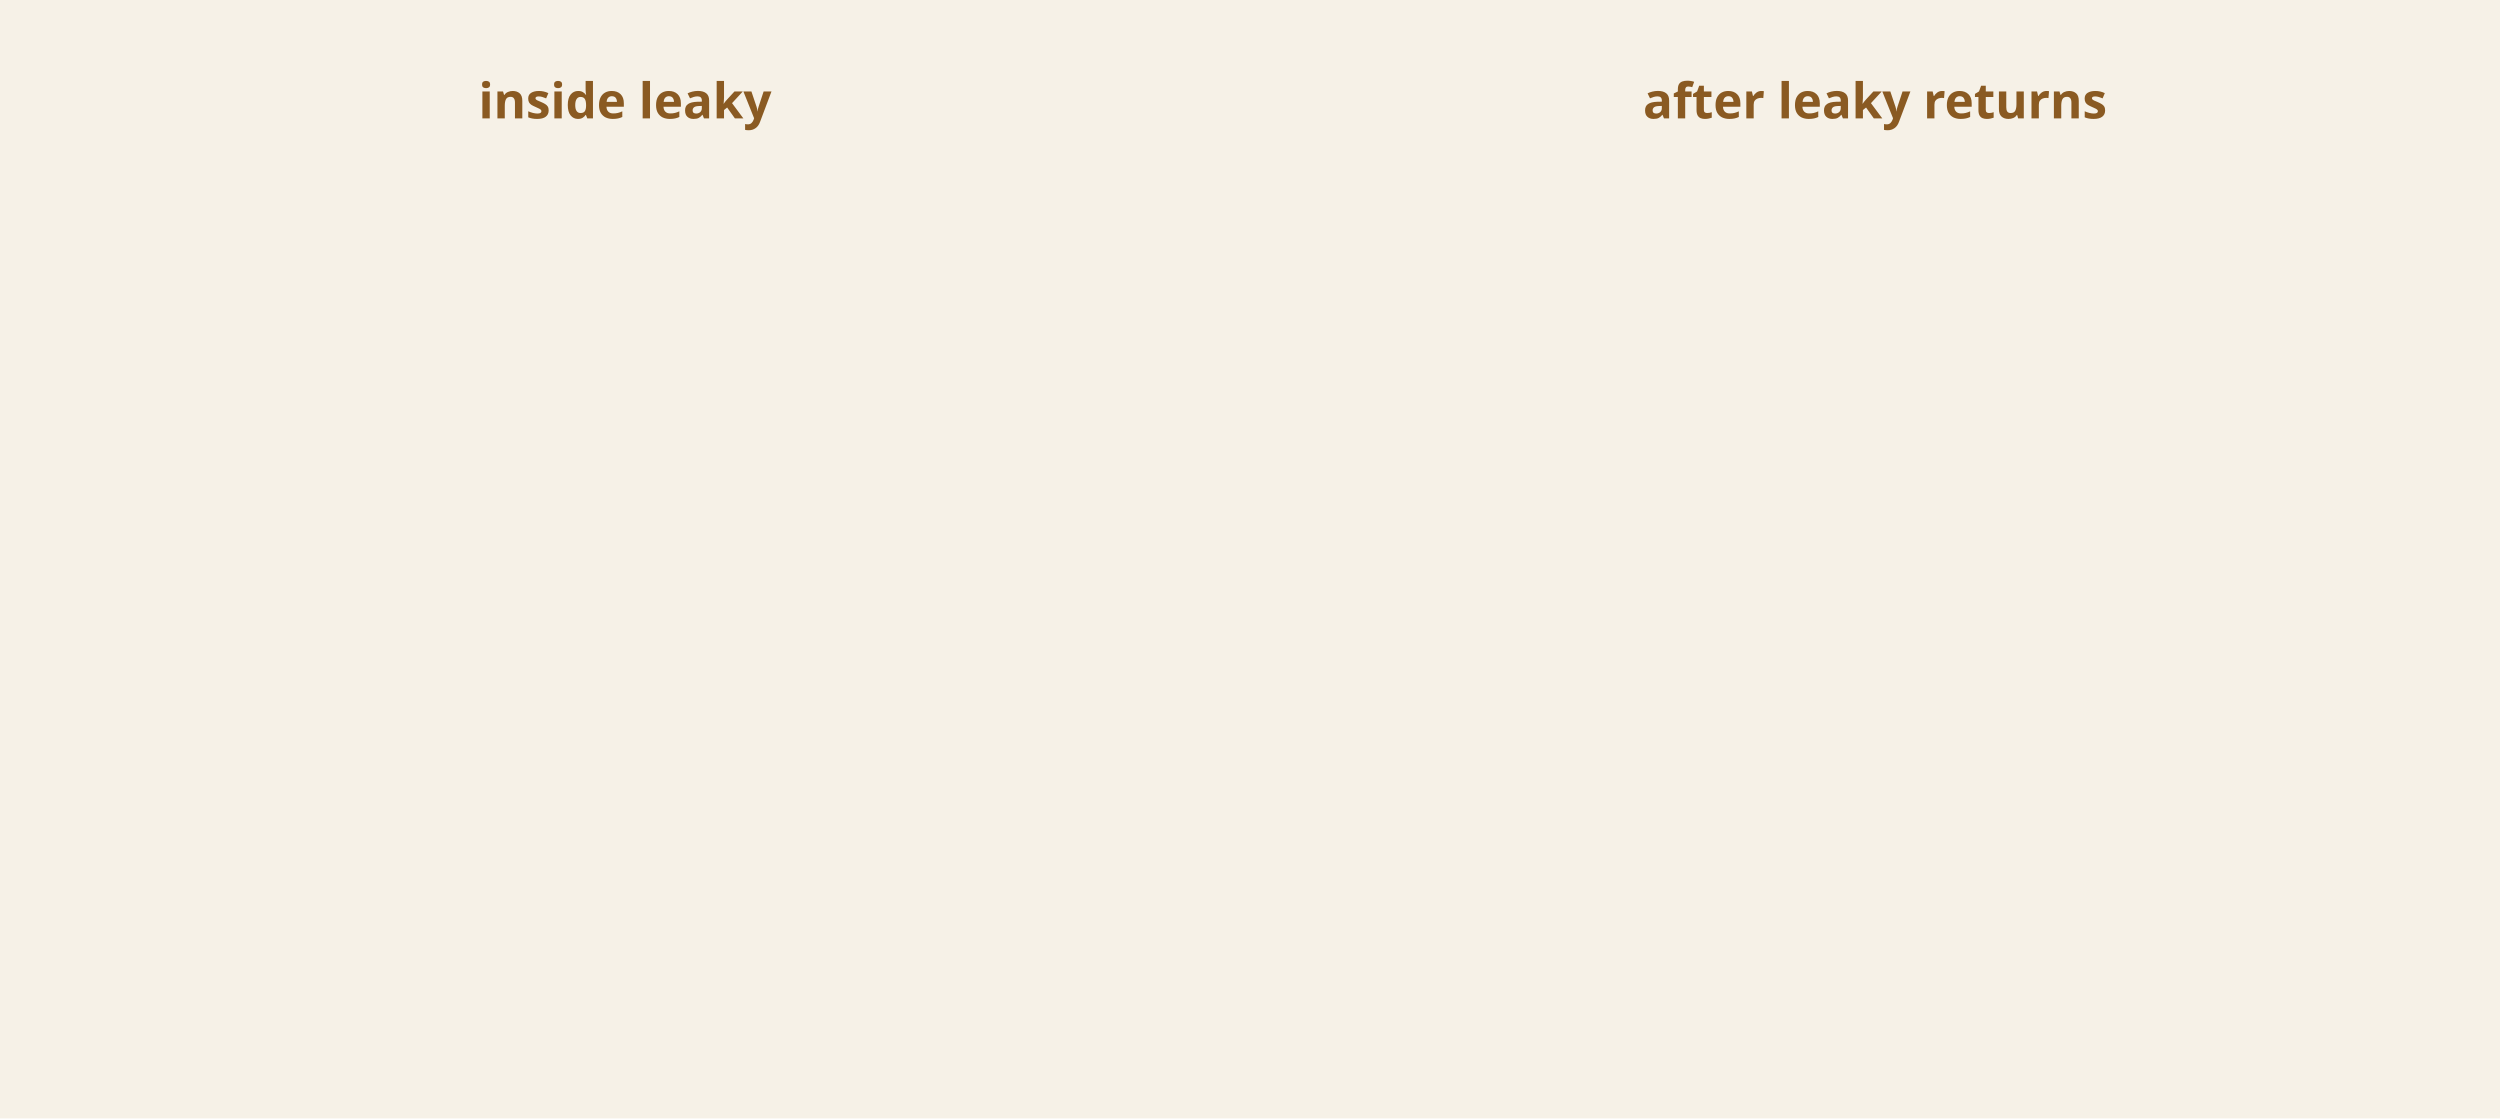
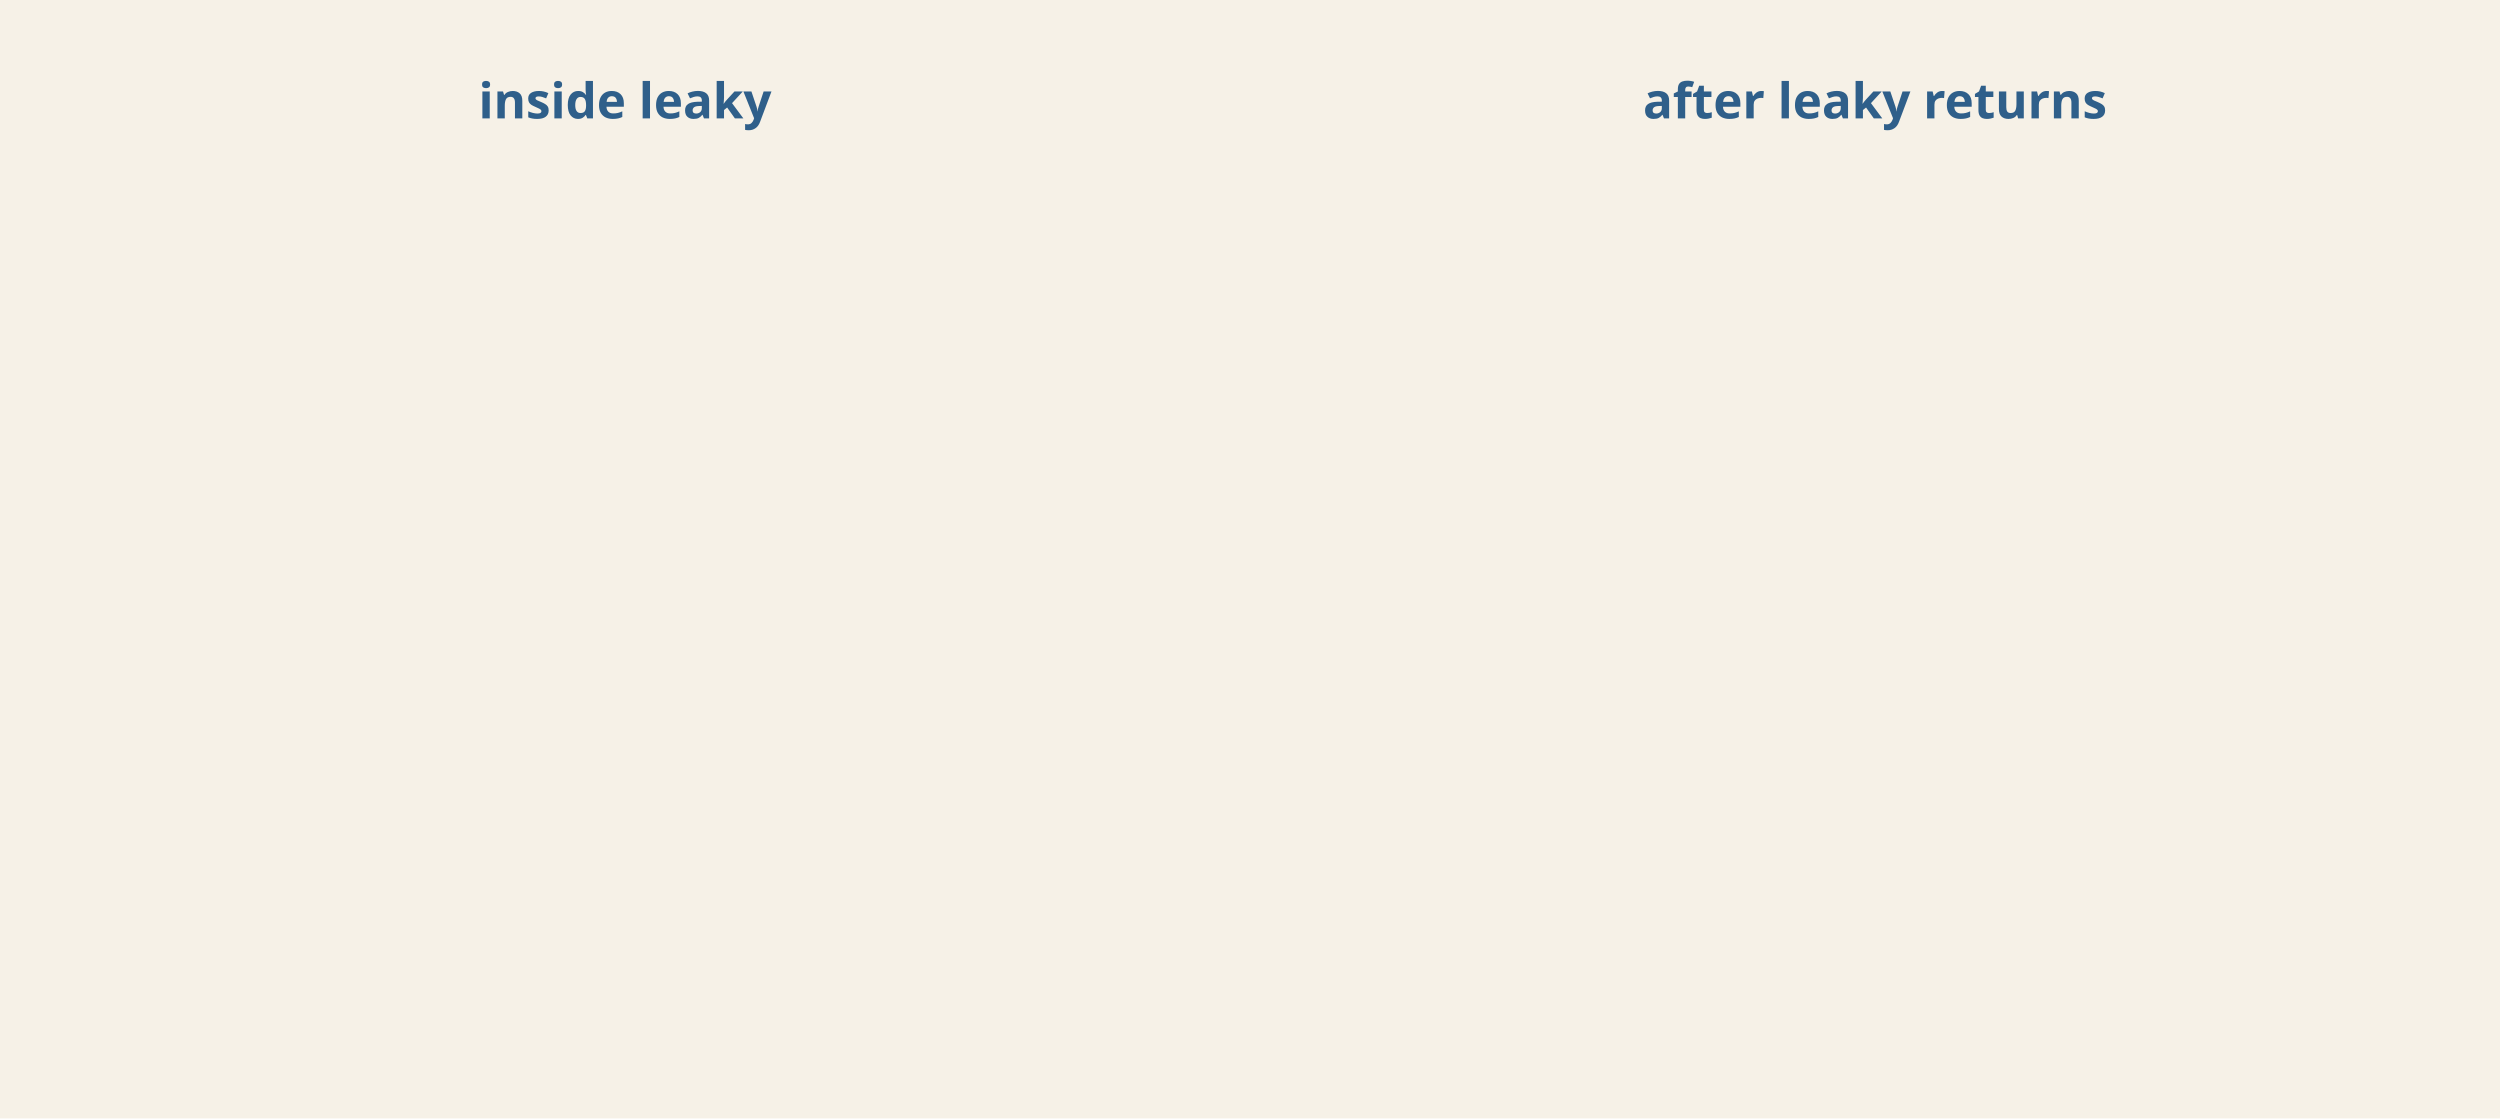
<svg xmlns="http://www.w3.org/2000/svg" viewBox="0 0 760 340" width="760" height="340">
  <style>
    .draw { opacity: 0; animation: appear 0.45s ease forwards; }
    .d2 { animation-delay: 0.4s; }
    @keyframes appear { to { opacity: 1; } }
    @media (prefers-reduced-motion: reduce) { .draw { animation: none; opacity: 1; } }
  </style>
  <rect width="760" height="340" fill="#f6f1e7" />
-   <text x="190" y="36" text-anchor="middle" font-family="ui-sans-serif, system-ui, sans-serif" font-size="15" font-weight="650" fill="#8a5a22" direction="ltr">inside <tspan direction="ltr">leaky</tspan>
+   <text x="190" y="36" text-anchor="middle" font-family="ui-sans-serif, system-ui, sans-serif" font-size="15" font-weight="650" fill="#2f5f8a" direction="ltr">inside <tspan direction="ltr">leaky</tspan>
  </text>
-   <text x="570" y="36" text-anchor="middle" font-family="ui-sans-serif, system-ui, sans-serif" font-size="15" font-weight="650" fill="#8a5a22" direction="ltr">after <tspan direction="ltr">leaky</tspan> returns</text>
+   <text x="570" y="36" text-anchor="middle" font-family="ui-sans-serif, system-ui, sans-serif" font-size="15" font-weight="650" fill="#2f5f8a" direction="ltr">after <tspan direction="ltr">leaky</tspan> returns</text>
  <g class="draw">
-     <rect x="28" y="64" width="324" height="100" rx="12" fill="#f8ecd9" stroke="#e2d0b0" stroke-width="1.5" />
+     <rect x="28" y="64" width="324" height="100" rx="12" fill="#e8f0f8" stroke="#c5d6e8" stroke-width="1.5" />
    <text x="332" y="96" font-family="ui-sans-serif, system-ui, sans-serif" font-size="16" font-weight="650" fill="#2a3142" text-anchor="end" direction="ltr">stack</text>
    <text x="332" y="124" font-family="ui-monospace, monospace" font-size="15" fill="#2a3142" text-anchor="end">box</text>
    <text x="260" y="124" font-family="ui-sans-serif, system-ui, sans-serif" font-size="13" fill="#5c5348" text-anchor="end" direction="ltr">pointer to an <tspan direction="ltr">int</tspan> on the heap</text>
    <text x="332" y="146" font-family="ui-sans-serif, system-ui, sans-serif" font-size="13" fill="#5c5348" text-anchor="end" direction="ltr">the only name</text>
    <rect x="28" y="180" width="324" height="100" rx="12" fill="#e7f0e4" stroke="#c9dcc4" stroke-width="1.5" />
    <text x="332" y="212" font-family="ui-sans-serif, system-ui, sans-serif" font-size="16" font-weight="650" fill="#2a3142" text-anchor="end" direction="ltr">heap</text>
    <text x="332" y="240" font-family="ui-monospace, monospace" font-size="15" fill="#2a3142" text-anchor="end">int 9</text>
    <text x="250" y="240" font-family="ui-sans-serif, system-ui, sans-serif" font-size="13" fill="#5c5348" text-anchor="end" direction="ltr">live, reachable</text>
  </g>
  <g class="draw d2">
    <rect x="408" y="64" width="324" height="100" rx="12" fill="none" stroke="#b7ab9c" stroke-width="1.5" stroke-dasharray="7 6" />
    <text x="712" y="104" font-family="ui-sans-serif, system-ui, sans-serif" font-size="16" font-weight="650" fill="#2a3142" text-anchor="end" direction="ltr">stack</text>
    <text x="712" y="132" font-family="ui-monospace, monospace" font-size="15" fill="#5c5348" text-anchor="end" direction="ltr">
      <tspan direction="ltr">box</tspan> is gone</text>
    <rect x="408" y="180" width="324" height="100" rx="12" fill="#f6e4dc" stroke="#e0b8a8" stroke-width="1.5" />
    <text x="712" y="212" font-family="ui-sans-serif, system-ui, sans-serif" font-size="16" font-weight="650" fill="#2a3142" text-anchor="end" direction="ltr">heap</text>
    <text x="712" y="240" font-family="ui-monospace, monospace" font-size="15" fill="#2a3142" text-anchor="end">int 9</text>
    <text x="630" y="240" font-family="ui-sans-serif, system-ui, sans-serif" font-size="13" fill="#5c5348" text-anchor="end" direction="ltr">still allocated, no name</text>
  </g>
</svg>
